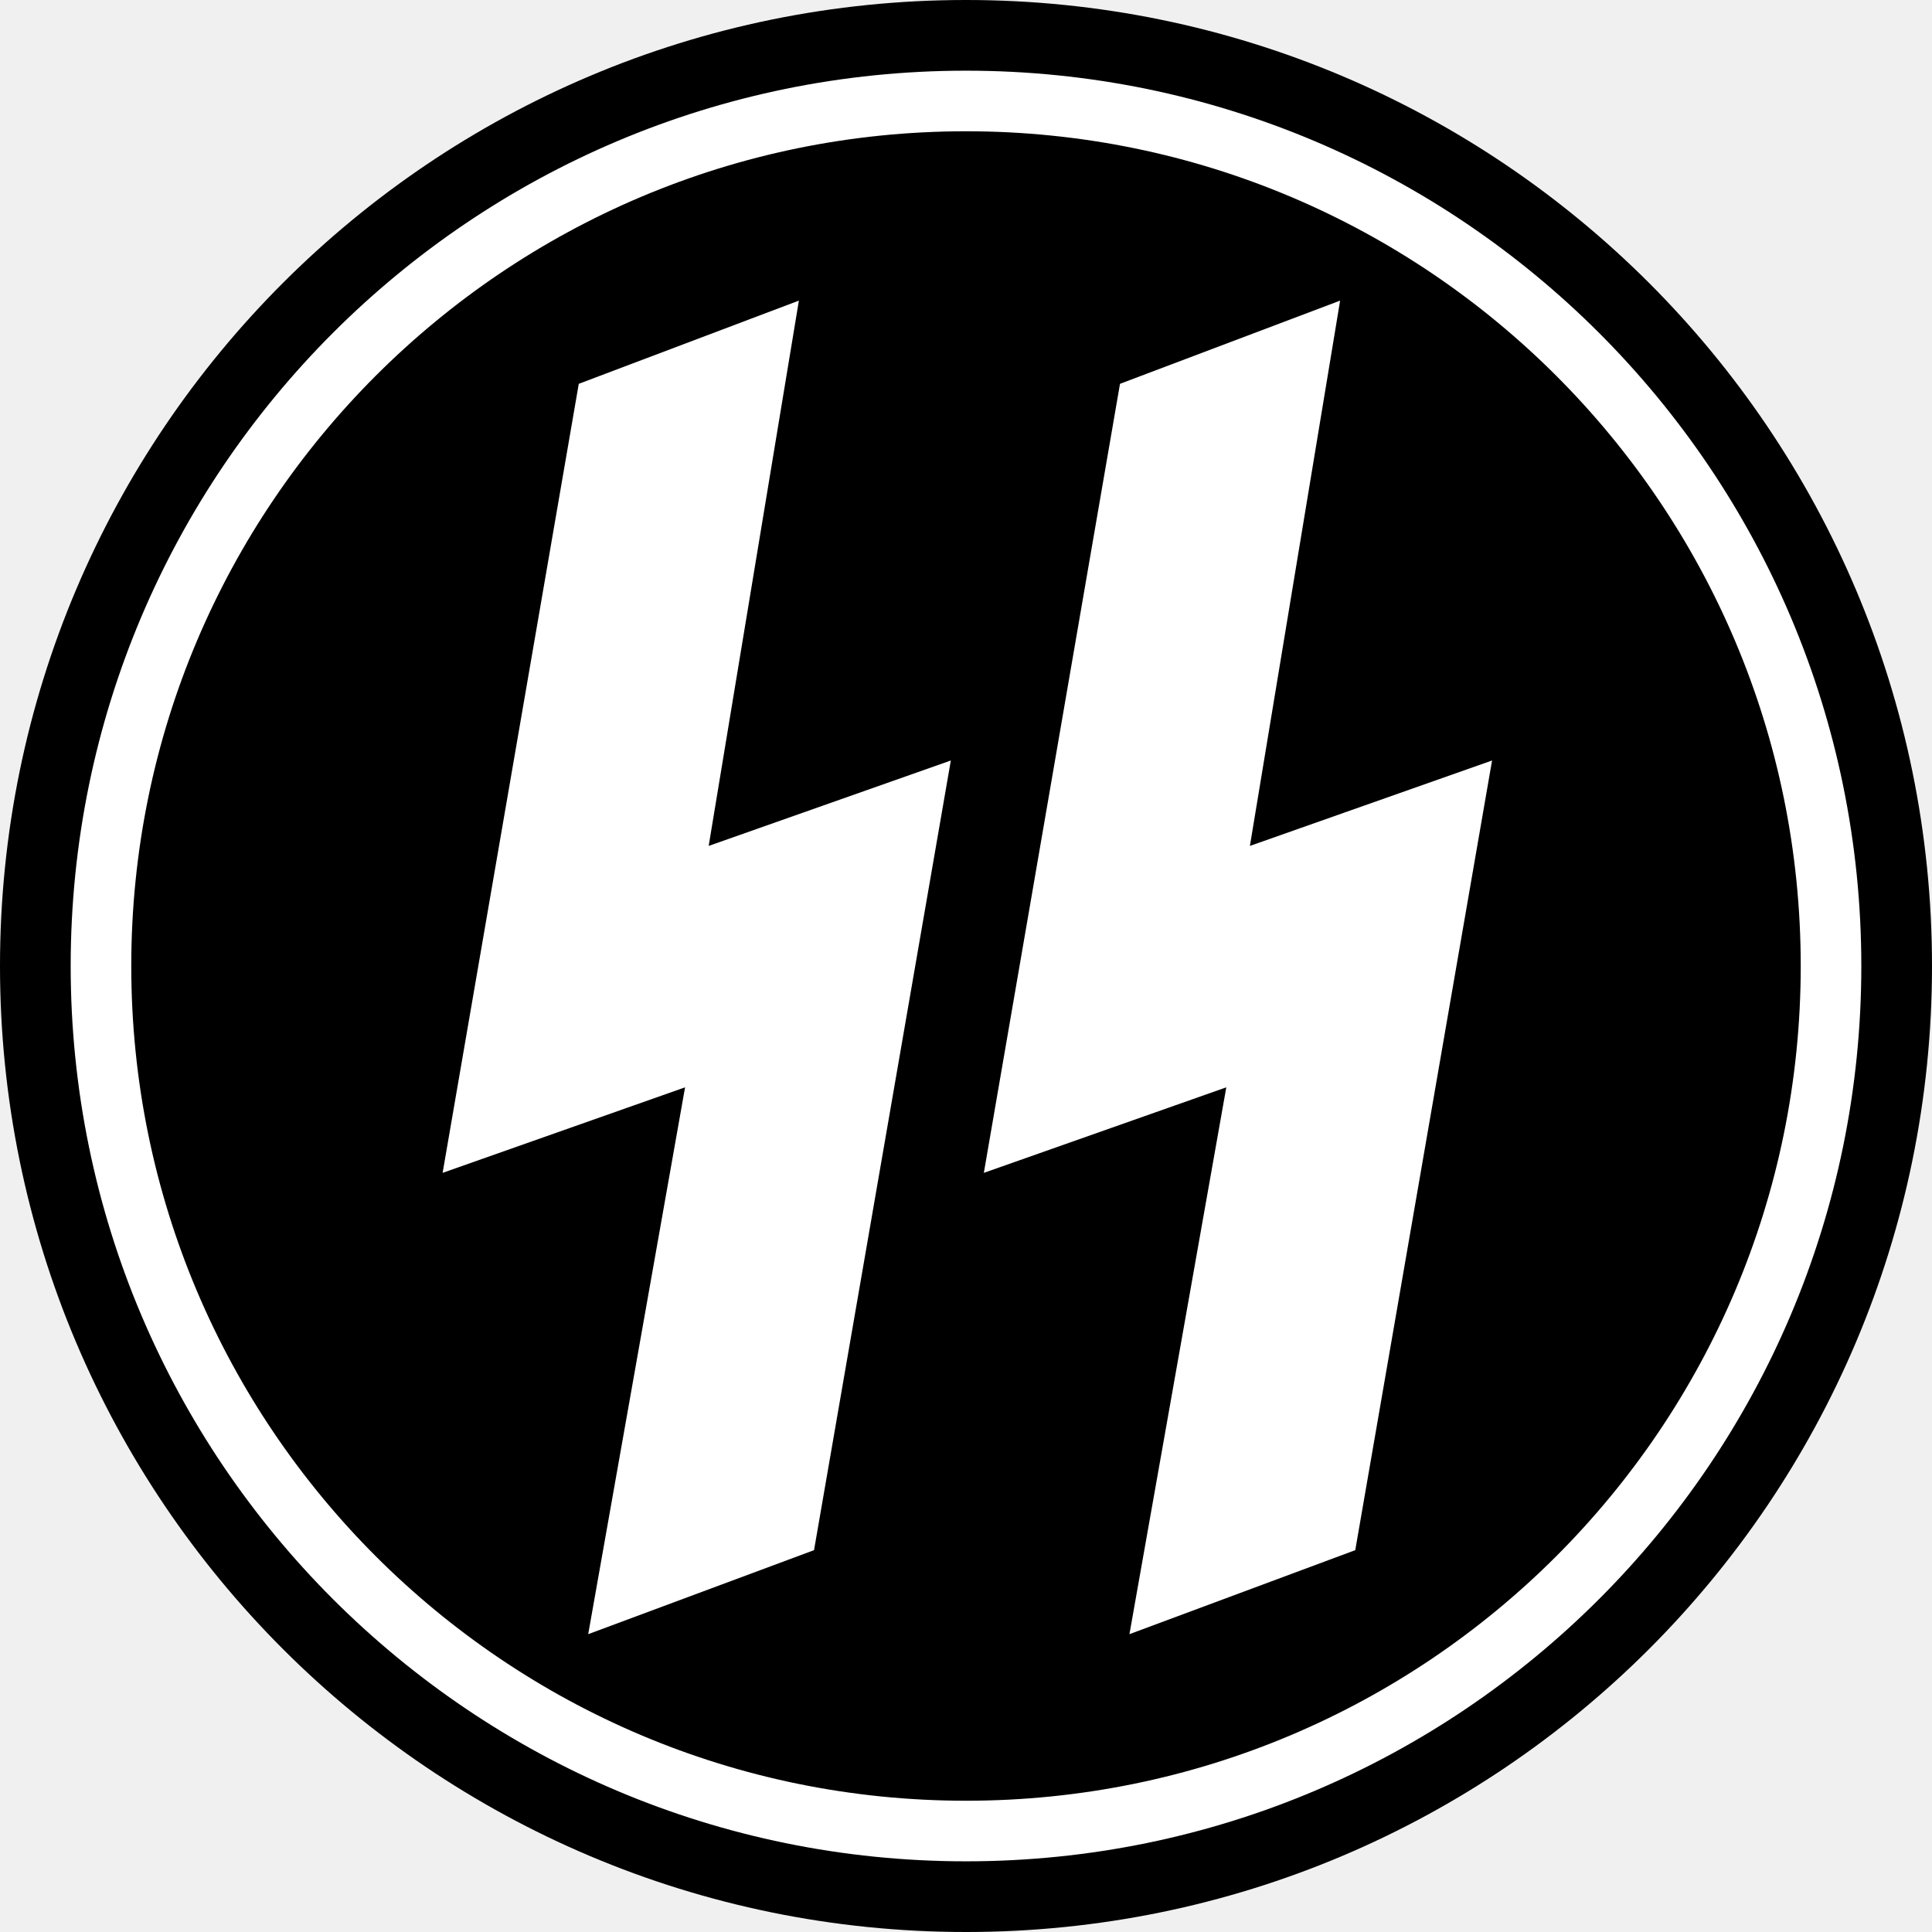
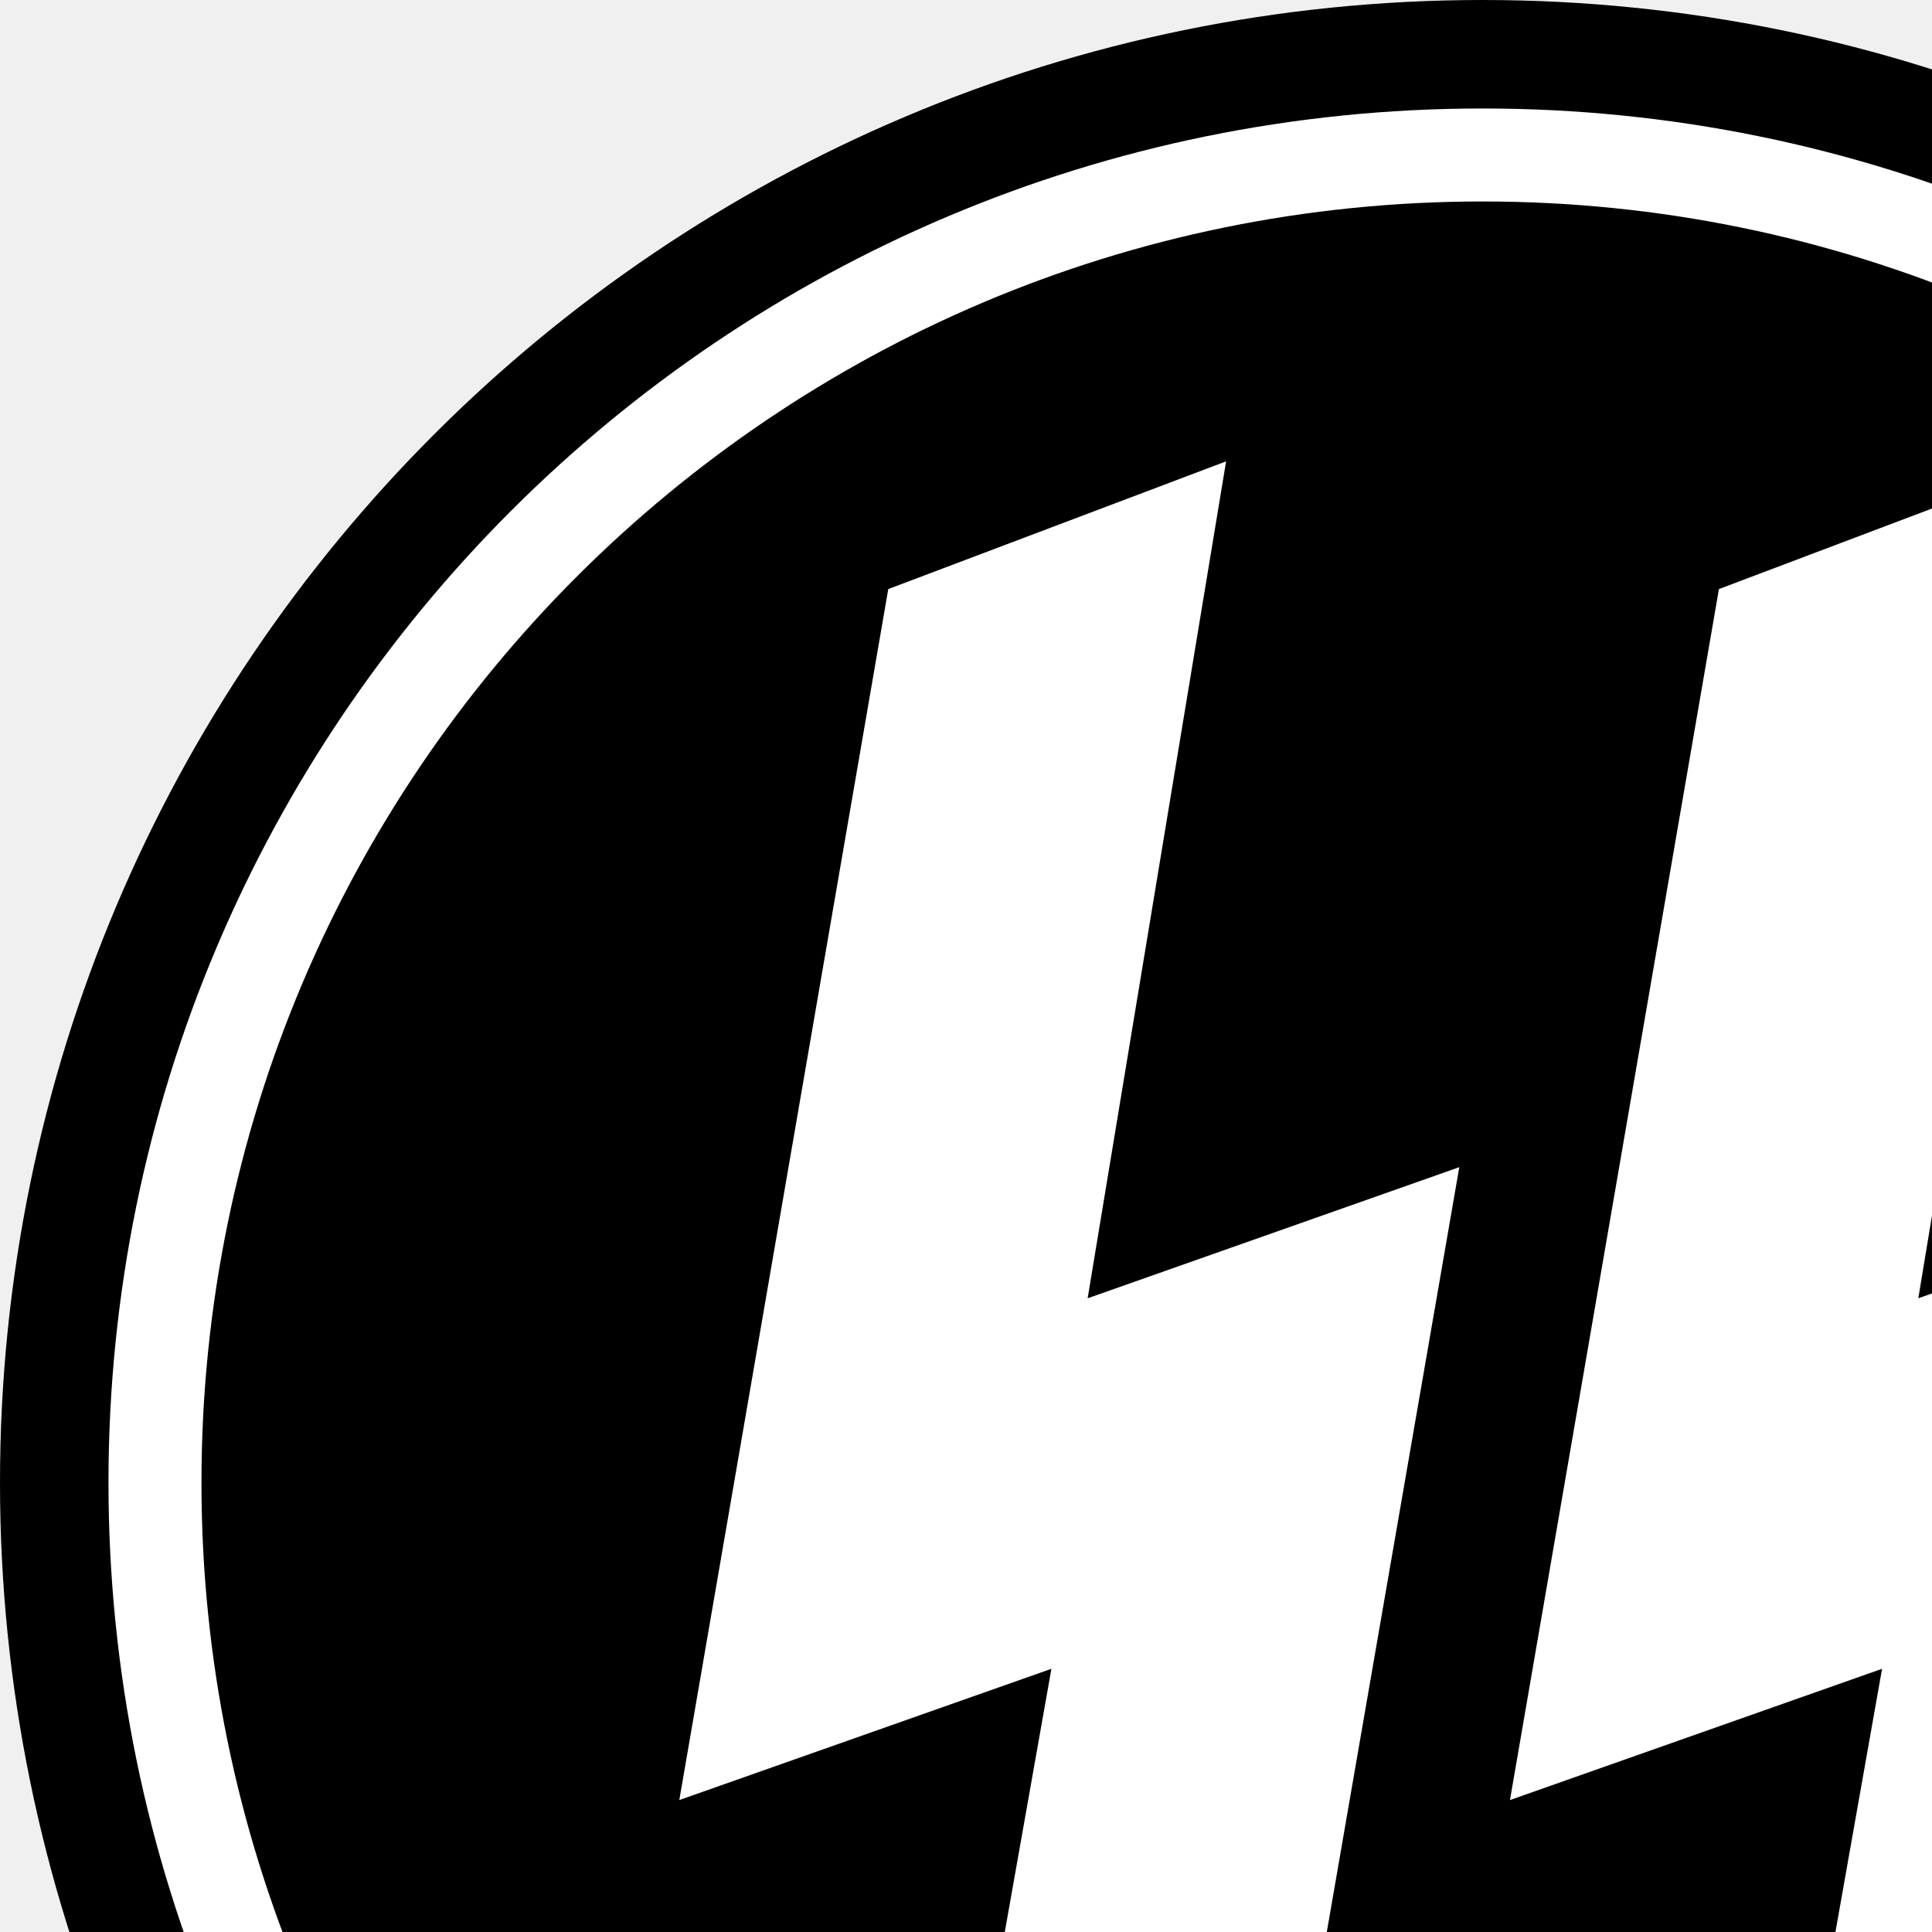
- <svg xmlns="http://www.w3.org/2000/svg" width="287" height="287" version="1.1">
+ <svg xmlns="http://www.w3.org/2000/svg" width="187" height="187" version="1.1">
  <circle cx="143.5" cy="143.5" r="128.5" stroke="#000" stroke-width="30" />
  <circle cx="143.5" cy="143.5" r="128.5" fill="none" stroke="#fff" stroke-width="9" />
  <path d="m201.5,41.6-36.9,13.95-21,121.7 36-12.7-14.4,81.3 37.9-14.1 21.1-121.8-36,12.7 13.4-81zm-80.4,0-36.9,13.95-21,121.7 36-12.7-14.4,81.3 37.9-14.1 21.1-121.8-36,12.7 13.4-81z" stroke="#000" stroke-width="4" fill="#fff" />
</svg>
